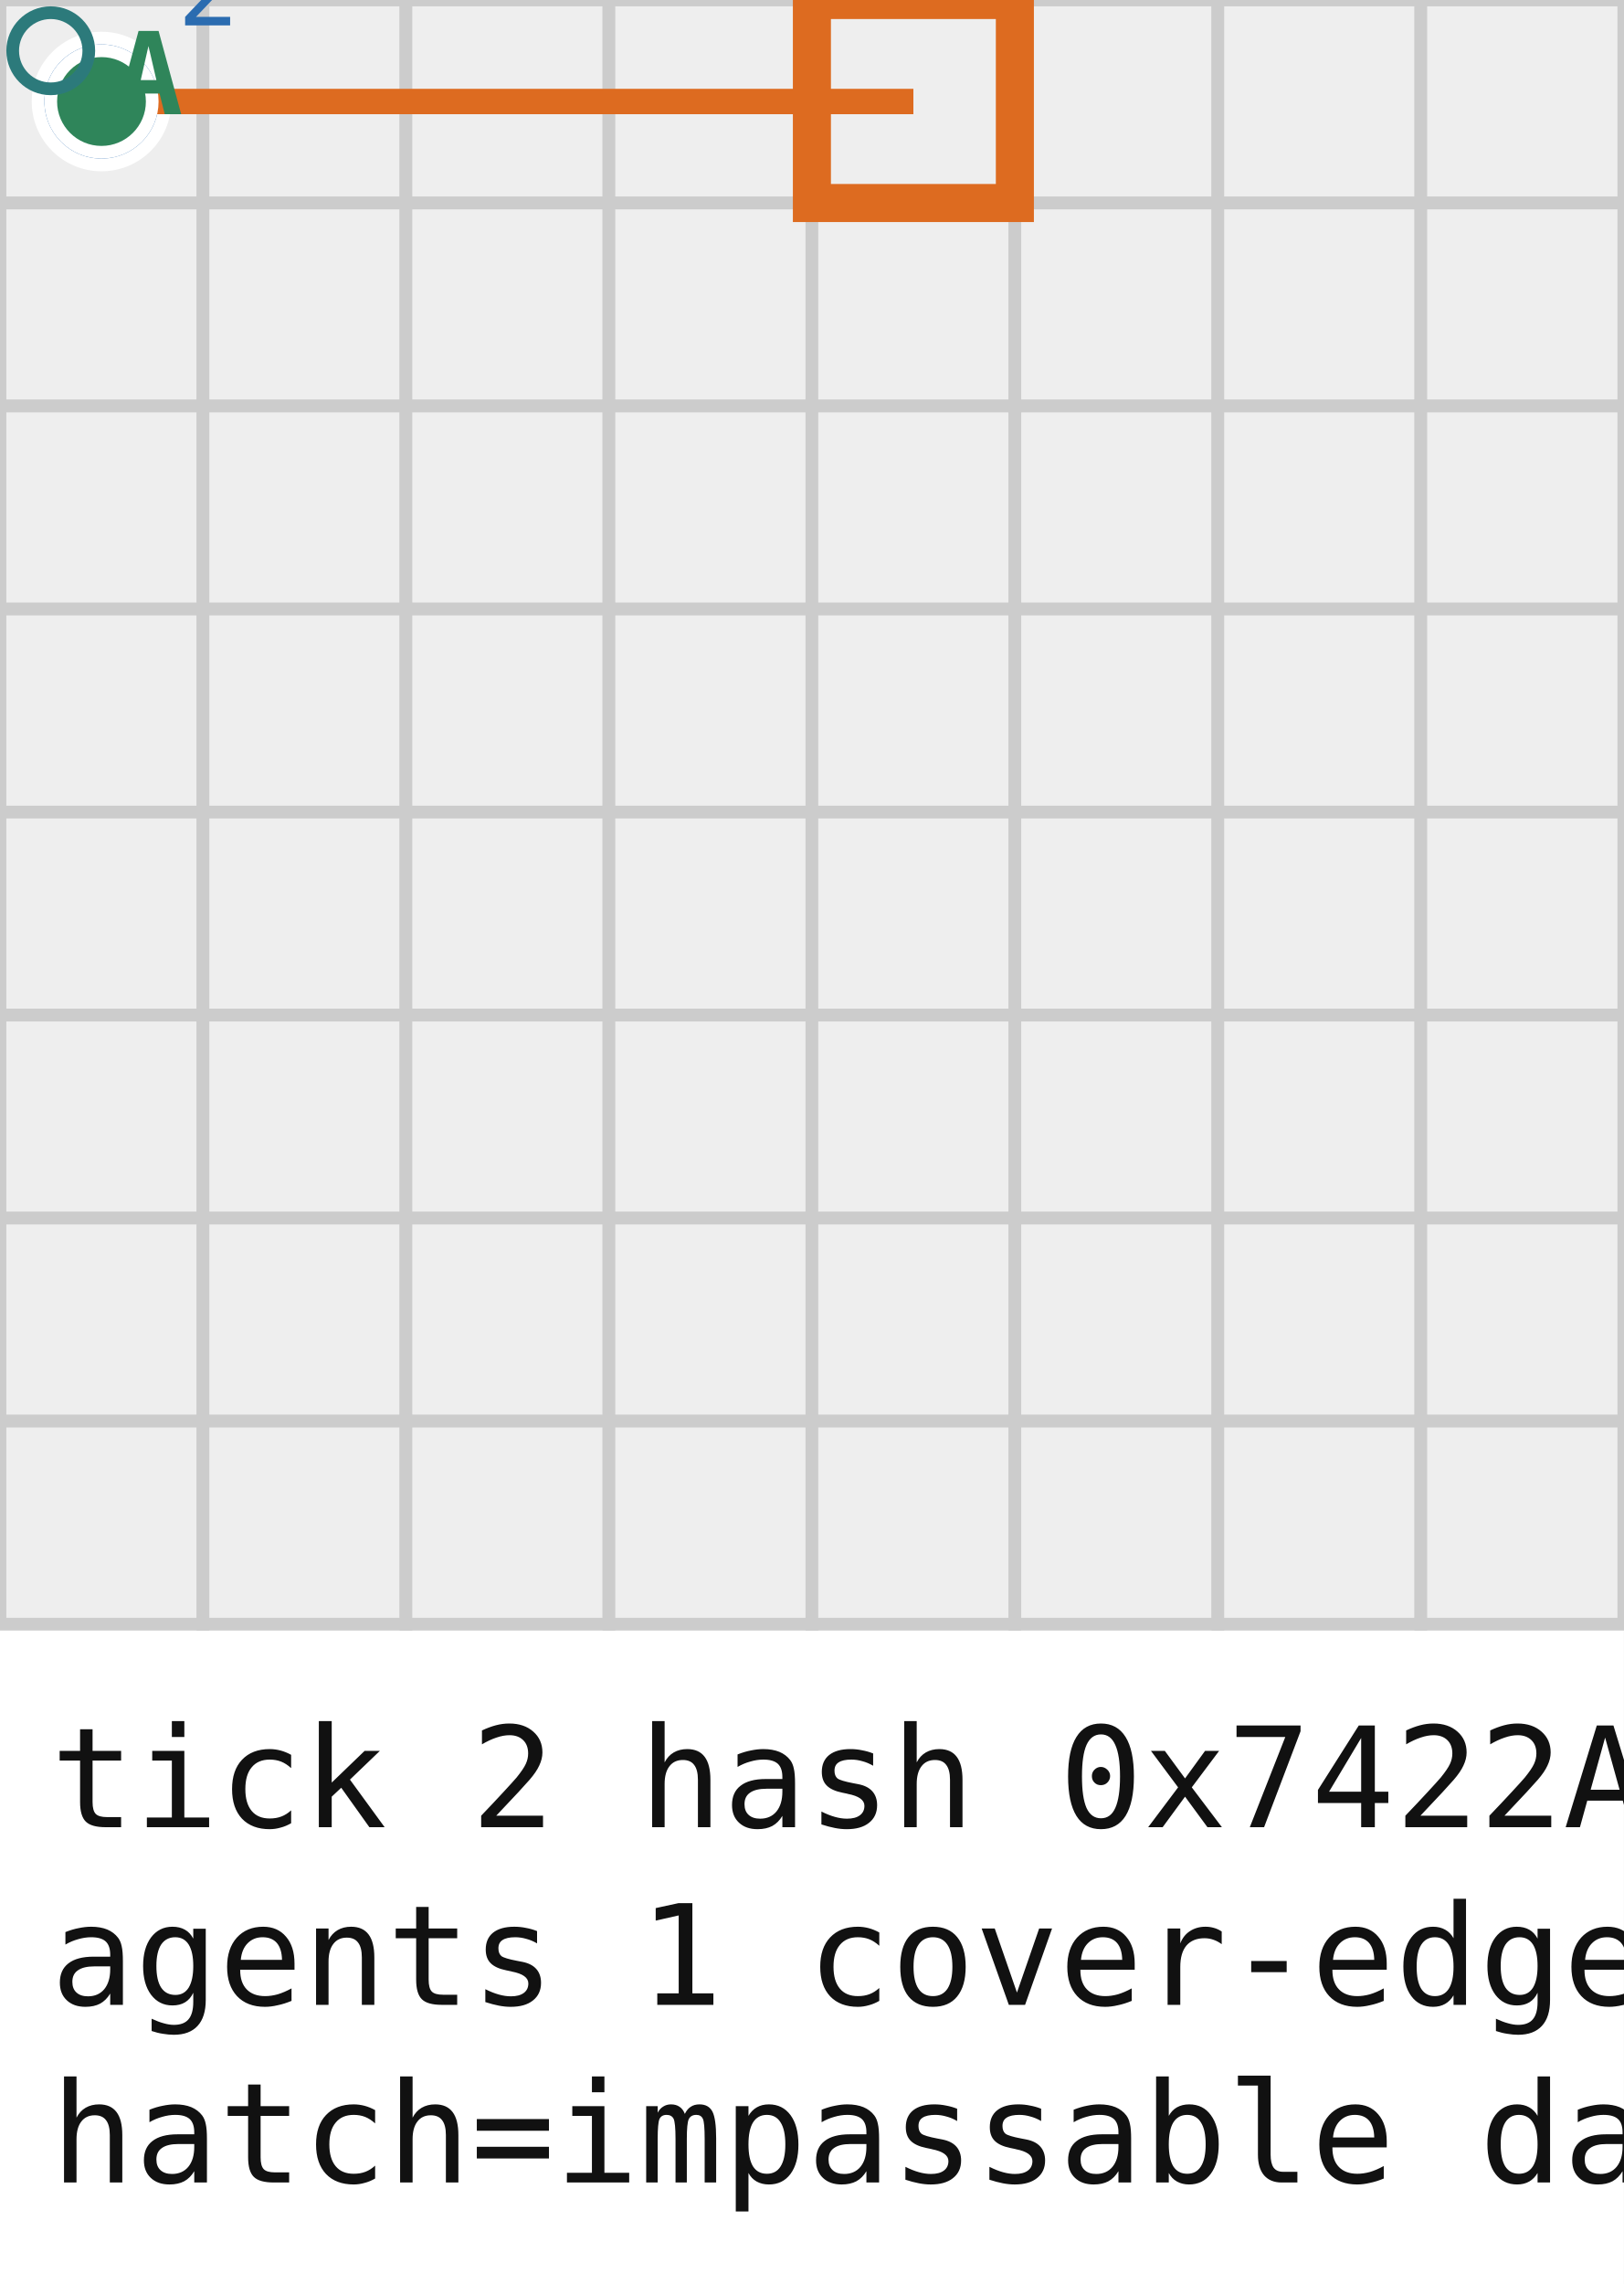
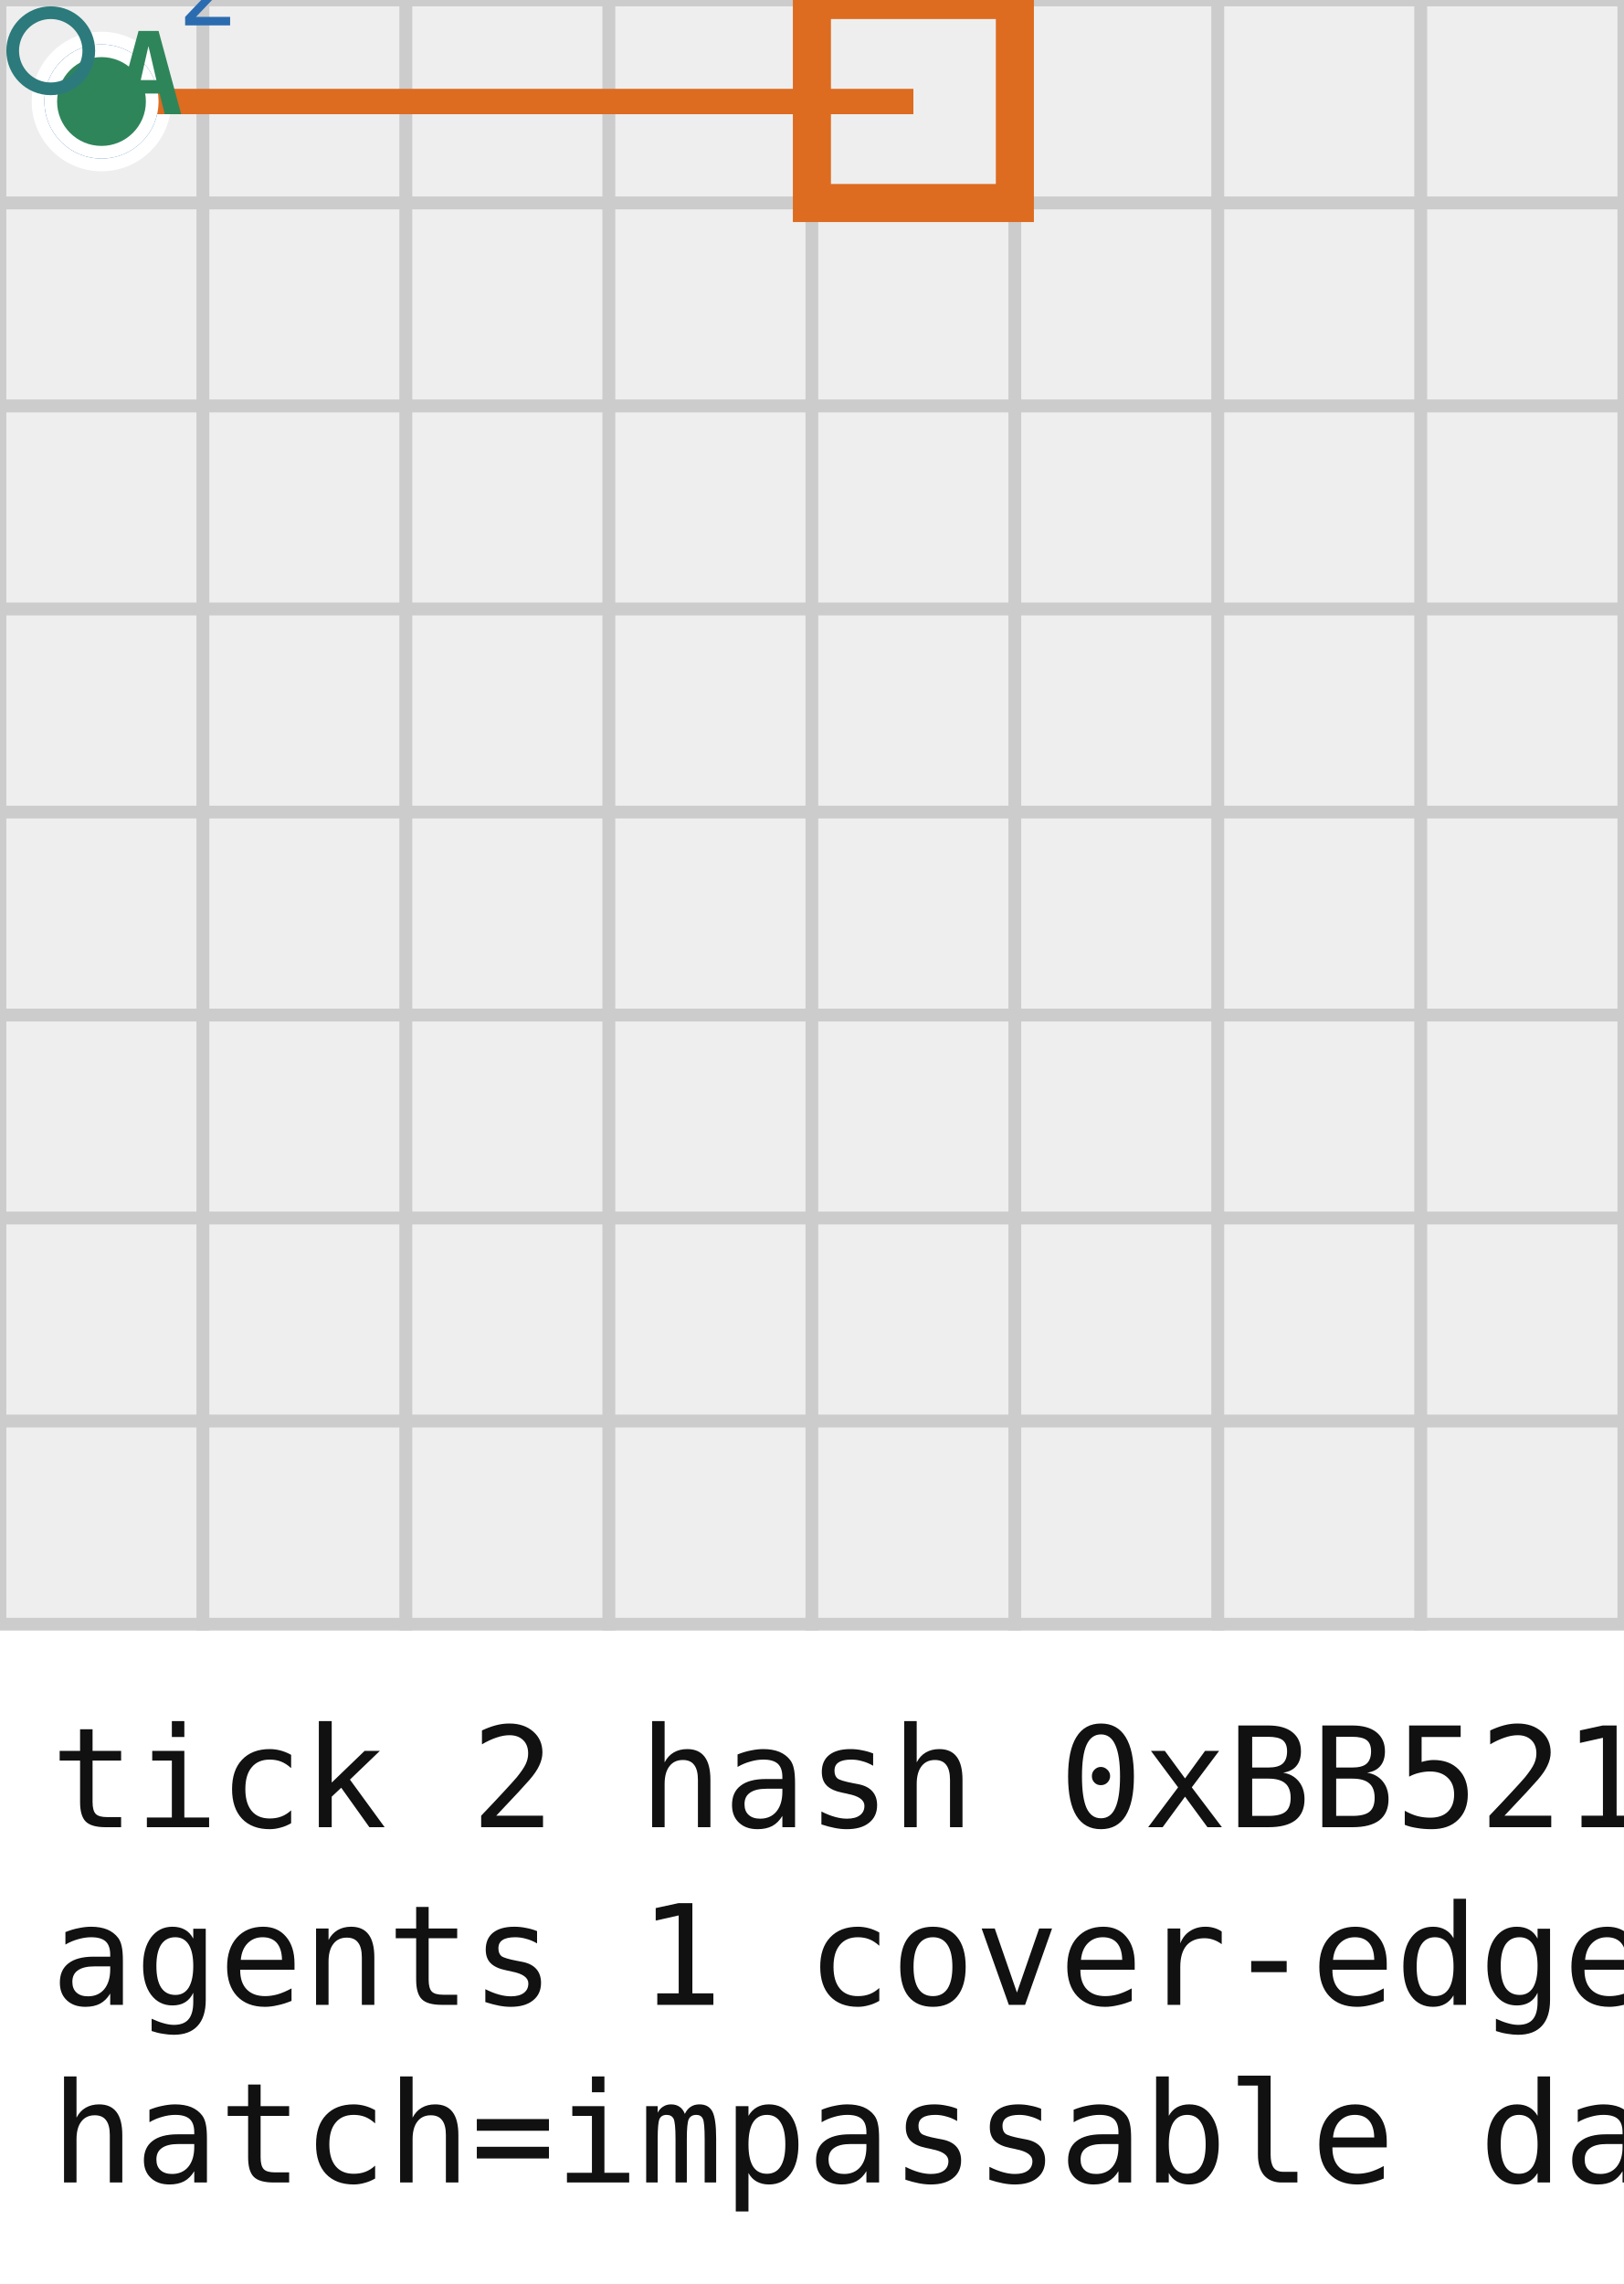
<svg xmlns="http://www.w3.org/2000/svg" width="128" height="180" viewBox="0 0 128 180">
  <defs>
    <pattern id="cw-hatch" width="4" height="4" patternUnits="userSpaceOnUse">
      <path d="M0,4 L4,0" stroke="#8a8a8a" stroke-width="1" />
    </pattern>
  </defs>
  <rect x="0" y="0" width="128" height="180" fill="#ffffff" />
  <rect x="0" y="0" width="16" height="16" fill="rgb(238,238,238)" stroke="#cccccc" stroke-width="1" />
  <rect x="16" y="0" width="16" height="16" fill="rgb(238,238,238)" stroke="#cccccc" stroke-width="1" />
  <rect x="32" y="0" width="16" height="16" fill="rgb(238,238,238)" stroke="#cccccc" stroke-width="1" />
  <rect x="48" y="0" width="16" height="16" fill="rgb(238,238,238)" stroke="#cccccc" stroke-width="1" />
  <rect x="64" y="0" width="16" height="16" fill="rgb(238,238,238)" stroke="#cccccc" stroke-width="1" />
  <rect x="80" y="0" width="16" height="16" fill="rgb(238,238,238)" stroke="#cccccc" stroke-width="1" />
  <rect x="96" y="0" width="16" height="16" fill="rgb(238,238,238)" stroke="#cccccc" stroke-width="1" />
  <rect x="112" y="0" width="16" height="16" fill="rgb(238,238,238)" stroke="#cccccc" stroke-width="1" />
  <rect x="0" y="16" width="16" height="16" fill="rgb(238,238,238)" stroke="#cccccc" stroke-width="1" />
  <rect x="16" y="16" width="16" height="16" fill="rgb(238,238,238)" stroke="#cccccc" stroke-width="1" />
  <rect x="32" y="16" width="16" height="16" fill="rgb(238,238,238)" stroke="#cccccc" stroke-width="1" />
  <rect x="48" y="16" width="16" height="16" fill="rgb(238,238,238)" stroke="#cccccc" stroke-width="1" />
  <rect x="64" y="16" width="16" height="16" fill="rgb(238,238,238)" stroke="#cccccc" stroke-width="1" />
  <rect x="80" y="16" width="16" height="16" fill="rgb(238,238,238)" stroke="#cccccc" stroke-width="1" />
  <rect x="96" y="16" width="16" height="16" fill="rgb(238,238,238)" stroke="#cccccc" stroke-width="1" />
  <rect x="112" y="16" width="16" height="16" fill="rgb(238,238,238)" stroke="#cccccc" stroke-width="1" />
  <rect x="0" y="32" width="16" height="16" fill="rgb(238,238,238)" stroke="#cccccc" stroke-width="1" />
  <rect x="16" y="32" width="16" height="16" fill="rgb(238,238,238)" stroke="#cccccc" stroke-width="1" />
  <rect x="32" y="32" width="16" height="16" fill="rgb(238,238,238)" stroke="#cccccc" stroke-width="1" />
  <rect x="48" y="32" width="16" height="16" fill="rgb(238,238,238)" stroke="#cccccc" stroke-width="1" />
  <rect x="64" y="32" width="16" height="16" fill="rgb(238,238,238)" stroke="#cccccc" stroke-width="1" />
  <rect x="80" y="32" width="16" height="16" fill="rgb(238,238,238)" stroke="#cccccc" stroke-width="1" />
  <rect x="96" y="32" width="16" height="16" fill="rgb(238,238,238)" stroke="#cccccc" stroke-width="1" />
  <rect x="112" y="32" width="16" height="16" fill="rgb(238,238,238)" stroke="#cccccc" stroke-width="1" />
  <rect x="0" y="48" width="16" height="16" fill="rgb(238,238,238)" stroke="#cccccc" stroke-width="1" />
  <rect x="16" y="48" width="16" height="16" fill="rgb(238,238,238)" stroke="#cccccc" stroke-width="1" />
  <rect x="32" y="48" width="16" height="16" fill="rgb(238,238,238)" stroke="#cccccc" stroke-width="1" />
  <rect x="48" y="48" width="16" height="16" fill="rgb(238,238,238)" stroke="#cccccc" stroke-width="1" />
  <rect x="64" y="48" width="16" height="16" fill="rgb(238,238,238)" stroke="#cccccc" stroke-width="1" />
  <rect x="80" y="48" width="16" height="16" fill="rgb(238,238,238)" stroke="#cccccc" stroke-width="1" />
  <rect x="96" y="48" width="16" height="16" fill="rgb(238,238,238)" stroke="#cccccc" stroke-width="1" />
  <rect x="112" y="48" width="16" height="16" fill="rgb(238,238,238)" stroke="#cccccc" stroke-width="1" />
  <rect x="0" y="64" width="16" height="16" fill="rgb(238,238,238)" stroke="#cccccc" stroke-width="1" />
  <rect x="16" y="64" width="16" height="16" fill="rgb(238,238,238)" stroke="#cccccc" stroke-width="1" />
  <rect x="32" y="64" width="16" height="16" fill="rgb(238,238,238)" stroke="#cccccc" stroke-width="1" />
  <rect x="48" y="64" width="16" height="16" fill="rgb(238,238,238)" stroke="#cccccc" stroke-width="1" />
  <rect x="64" y="64" width="16" height="16" fill="rgb(238,238,238)" stroke="#cccccc" stroke-width="1" />
  <rect x="80" y="64" width="16" height="16" fill="rgb(238,238,238)" stroke="#cccccc" stroke-width="1" />
  <rect x="96" y="64" width="16" height="16" fill="rgb(238,238,238)" stroke="#cccccc" stroke-width="1" />
  <rect x="112" y="64" width="16" height="16" fill="rgb(238,238,238)" stroke="#cccccc" stroke-width="1" />
  <rect x="0" y="80" width="16" height="16" fill="rgb(238,238,238)" stroke="#cccccc" stroke-width="1" />
  <rect x="16" y="80" width="16" height="16" fill="rgb(238,238,238)" stroke="#cccccc" stroke-width="1" />
  <rect x="32" y="80" width="16" height="16" fill="rgb(238,238,238)" stroke="#cccccc" stroke-width="1" />
  <rect x="48" y="80" width="16" height="16" fill="rgb(238,238,238)" stroke="#cccccc" stroke-width="1" />
  <rect x="64" y="80" width="16" height="16" fill="rgb(238,238,238)" stroke="#cccccc" stroke-width="1" />
  <rect x="80" y="80" width="16" height="16" fill="rgb(238,238,238)" stroke="#cccccc" stroke-width="1" />
  <rect x="96" y="80" width="16" height="16" fill="rgb(238,238,238)" stroke="#cccccc" stroke-width="1" />
  <rect x="112" y="80" width="16" height="16" fill="rgb(238,238,238)" stroke="#cccccc" stroke-width="1" />
  <rect x="0" y="96" width="16" height="16" fill="rgb(238,238,238)" stroke="#cccccc" stroke-width="1" />
  <rect x="16" y="96" width="16" height="16" fill="rgb(238,238,238)" stroke="#cccccc" stroke-width="1" />
  <rect x="32" y="96" width="16" height="16" fill="rgb(238,238,238)" stroke="#cccccc" stroke-width="1" />
  <rect x="48" y="96" width="16" height="16" fill="rgb(238,238,238)" stroke="#cccccc" stroke-width="1" />
  <rect x="64" y="96" width="16" height="16" fill="rgb(238,238,238)" stroke="#cccccc" stroke-width="1" />
  <rect x="80" y="96" width="16" height="16" fill="rgb(238,238,238)" stroke="#cccccc" stroke-width="1" />
  <rect x="96" y="96" width="16" height="16" fill="rgb(238,238,238)" stroke="#cccccc" stroke-width="1" />
  <rect x="112" y="96" width="16" height="16" fill="rgb(238,238,238)" stroke="#cccccc" stroke-width="1" />
  <rect x="0" y="112" width="16" height="16" fill="rgb(238,238,238)" stroke="#cccccc" stroke-width="1" />
  <rect x="16" y="112" width="16" height="16" fill="rgb(238,238,238)" stroke="#cccccc" stroke-width="1" />
  <rect x="32" y="112" width="16" height="16" fill="rgb(238,238,238)" stroke="#cccccc" stroke-width="1" />
  <rect x="48" y="112" width="16" height="16" fill="rgb(238,238,238)" stroke="#cccccc" stroke-width="1" />
  <rect x="64" y="112" width="16" height="16" fill="rgb(238,238,238)" stroke="#cccccc" stroke-width="1" />
  <rect x="80" y="112" width="16" height="16" fill="rgb(238,238,238)" stroke="#cccccc" stroke-width="1" />
  <rect x="96" y="112" width="16" height="16" fill="rgb(238,238,238)" stroke="#cccccc" stroke-width="1" />
  <rect x="112" y="112" width="16" height="16" fill="rgb(238,238,238)" stroke="#cccccc" stroke-width="1" />
  <line x1="8" y1="8" x2="72" y2="8" stroke="#2b6cb0" stroke-width="1" stroke-dasharray="3,2" />
  <circle cx="8" cy="8" r="5" fill="#2b6cb0" stroke="#ffffff" stroke-width="1" />
  <text x="14" y="2" font-family="monospace" font-size="8" fill="#2b6cb0">2</text>
  <polyline points="8,8 24,8 40,8 56,8 72,8" fill="none" stroke="#dd6b20" stroke-width="2" />
  <circle cx="8" cy="8" r="4" fill="#2f855a" stroke="#ffffff" stroke-width="1" />
  <rect x="64" y="0" width="16" height="16" fill="none" stroke="#dd6b20" stroke-width="3" />
  <text x="9" y="9" font-family="monospace" font-size="9" font-weight="bold" fill="#2f855a">A</text>
  <circle cx="4" cy="4" r="3" fill="none" stroke="#2c7a7b" stroke-width="1" />
-   <text x="4" y="144" font-family="monospace" font-size="11" fill="#111111">tick 2  hash 0x7422ADF25AD5B738  draws 0</text>
+   <text x="4" y="144" font-family="monospace" font-size="11" fill="#111111">tick 2  hash 0xBB521155F0F9043D  draws 0</text>
  <text x="4" y="158" font-family="monospace" font-size="11" fill="#111111">agents 1  cover-edges 0  events 0</text>
  <text x="4" y="172" font-family="monospace" font-size="11" fill="#111111">hatch=impassable  dark border=opaque  darker fill=higher elevation  triangle=cover  circle=agent</text>
</svg>
